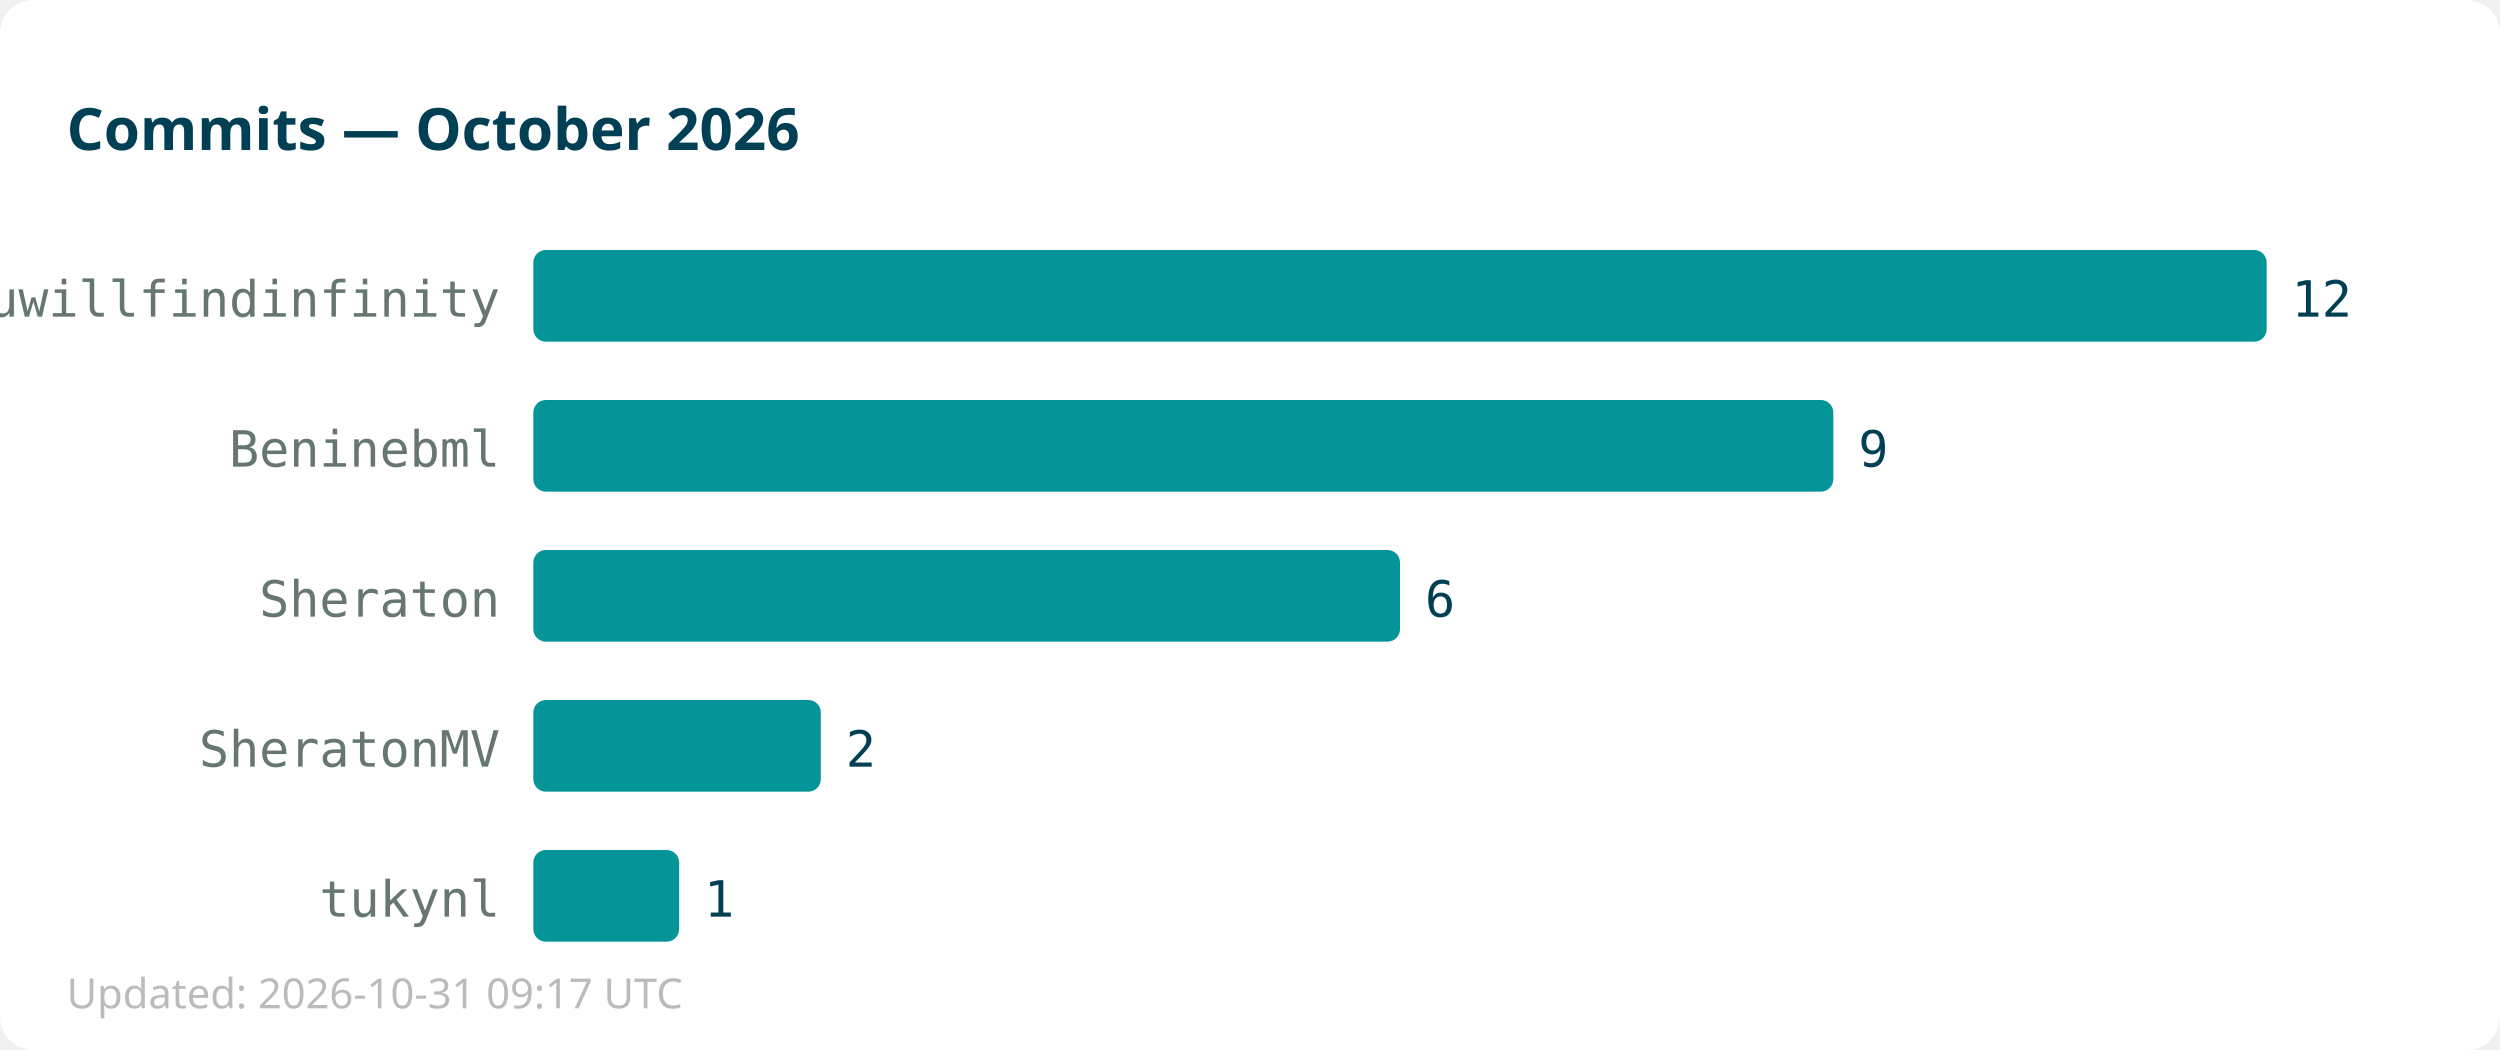
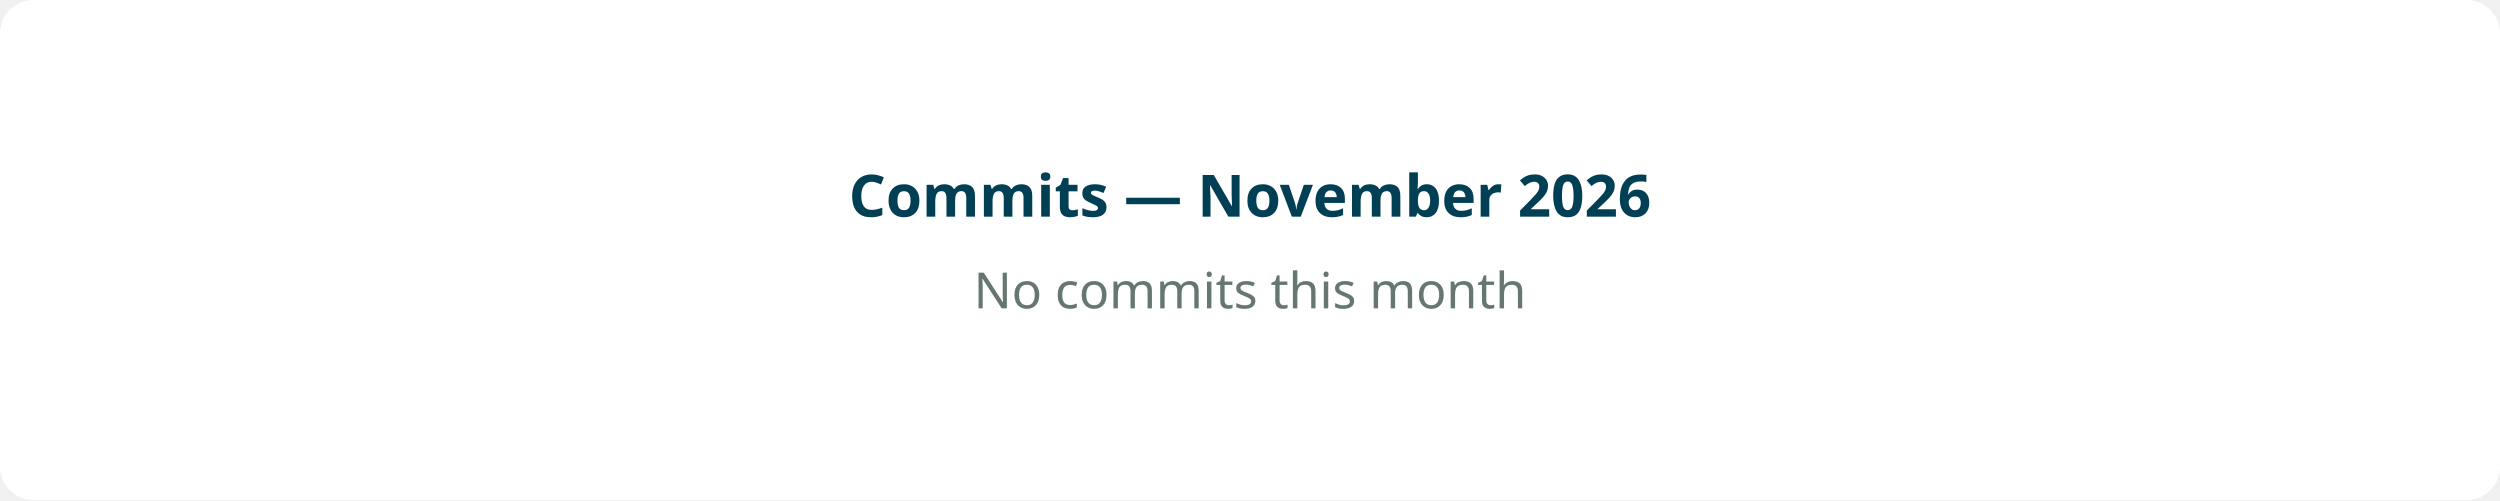
- <svg xmlns="http://www.w3.org/2000/svg" width="600" height="252">
-   <rect width="600" height="252" fill="#ffffff" rx="8" />
-   <text x="16" y="36" font-family="sans-serif" font-size="14" font-weight="bold" fill="#013f54">Commits — October 2026</text>
-   <text x="120" y="76" text-anchor="end" font-family="monospace" font-size="12" fill="#667672">youwillfindinfinity</text>
-   <rect x="128" y="60" width="416" height="22" fill="#059598" rx="3" />
-   <text x="550" y="76" font-family="monospace" font-size="12" fill="#013f54">12</text>
-   <text x="120" y="112" text-anchor="end" font-family="monospace" font-size="12" fill="#667672">Beninebml</text>
-   <rect x="128" y="96" width="312" height="22" fill="#059598" rx="3" />
-   <text x="446" y="112" font-family="monospace" font-size="12" fill="#013f54">9</text>
-   <text x="120" y="148" text-anchor="end" font-family="monospace" font-size="12" fill="#667672">Sheraton</text>
-   <rect x="128" y="132" width="208" height="22" fill="#059598" rx="3" />
-   <text x="342" y="148" font-family="monospace" font-size="12" fill="#013f54">6</text>
-   <text x="120" y="184" text-anchor="end" font-family="monospace" font-size="12" fill="#667672">SheratonMV</text>
-   <rect x="128" y="168" width="69" height="22" fill="#059598" rx="3" />
-   <text x="203" y="184" font-family="monospace" font-size="12" fill="#013f54">2</text>
-   <text x="120" y="220" text-anchor="end" font-family="monospace" font-size="12" fill="#667672">tukynl</text>
-   <rect x="128" y="204" width="35" height="22" fill="#059598" rx="3" />
-   <text x="169" y="220" font-family="monospace" font-size="12" fill="#013f54">1</text>
-   <text x="16" y="242" font-family="sans-serif" font-size="10" fill="#bbbbbb">Updated: 2026-10-31 09:17 UTC</text>
+ <svg xmlns="http://www.w3.org/2000/svg" width="600" height="120">
+   <rect width="600" height="120" fill="#ffffff" rx="8" />
+   <text x="300" y="52" text-anchor="middle" font-family="sans-serif" font-size="14" font-weight="bold" fill="#013f54">Commits — November 2026</text>
+   <text x="300" y="74" text-anchor="middle" font-family="sans-serif" font-size="12" fill="#667672">No commits this month</text>
</svg>
